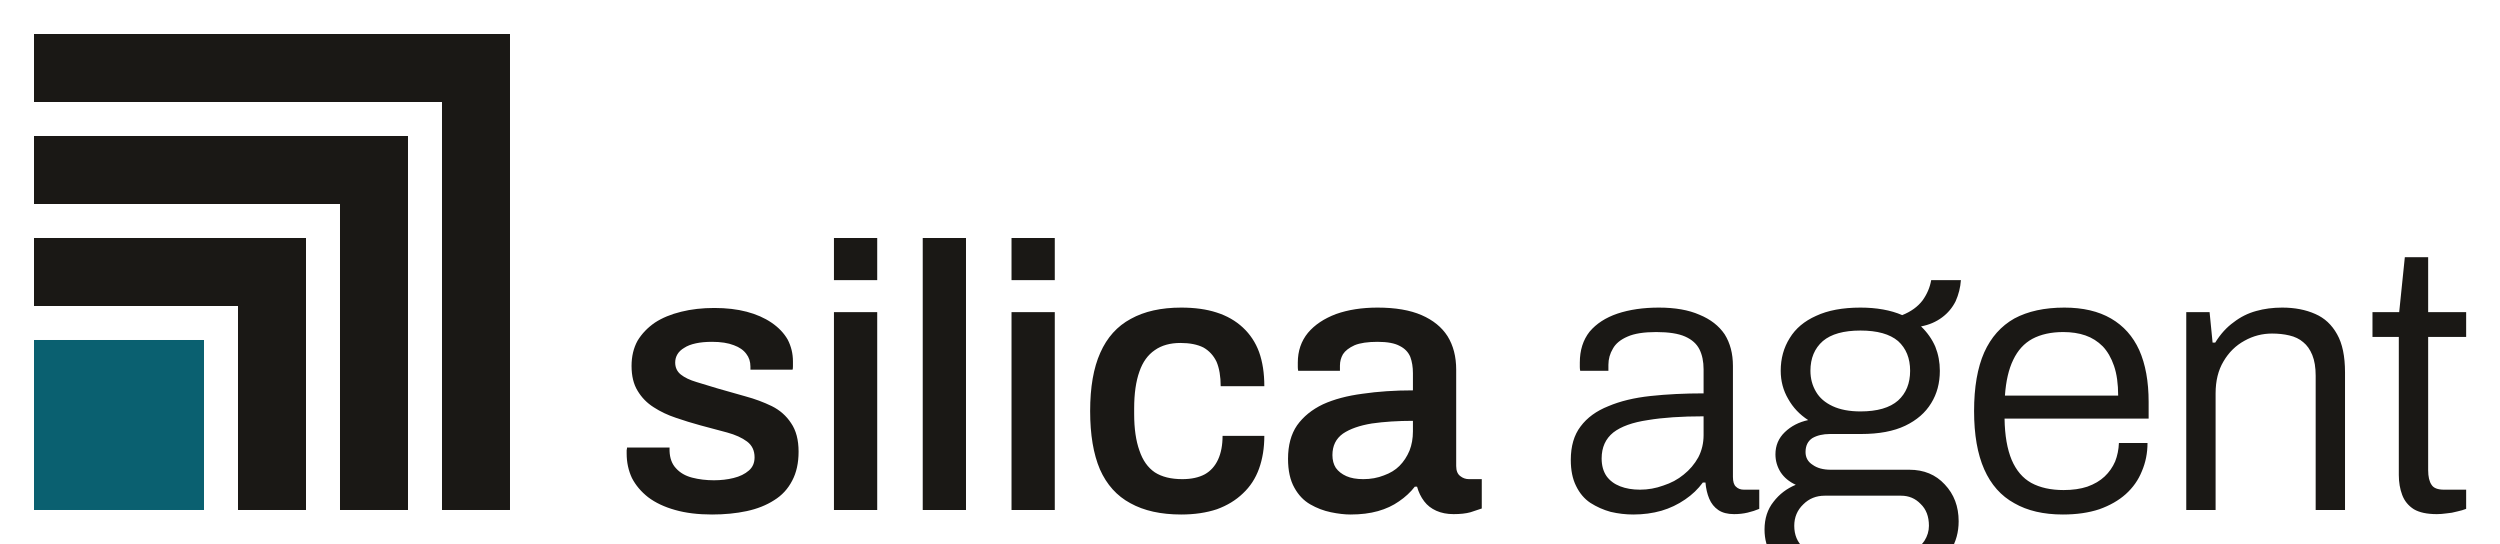
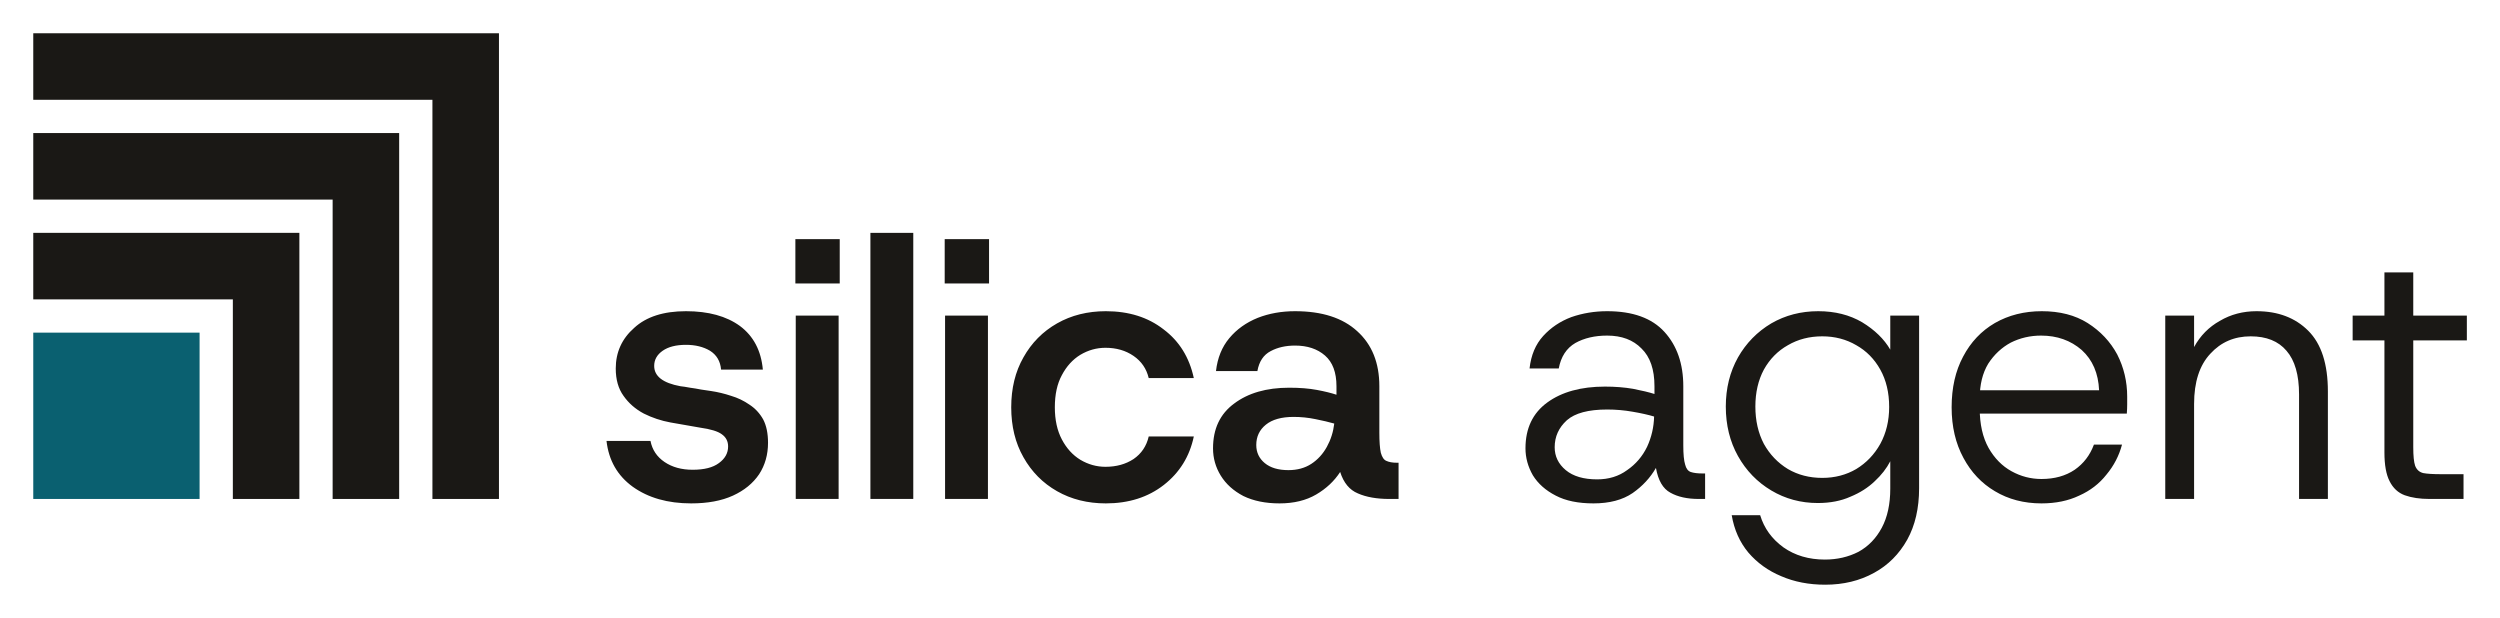
- <svg xmlns="http://www.w3.org/2000/svg" viewBox="0 0 1176.49 256" width="1176.49" height="256" role="img" aria-label="Silica Agent">
+ <svg xmlns="http://www.w3.org/2000/svg" viewBox="0 0 1202.51 297.24" width="1202.51" height="297.24" role="img" aria-label="Silica Agent">
  <path fill="#1A1815" d="M16 112 L144 112 L144 240 L112 240 L112 144 L16 144 Z M16 64 L192 64 L192 240 L160 240 L160 96 L16 96 Z M16 16 L240 16 L240 240 L208 240 L208 48 L16 48 Z" />
  <path fill="#0A6070" d="M16 160 L96 160 L96 240 L16 240 Z" />
  <g fill="#1A1815">
-     <path transform="translate(288 240) scale(1.7704)" d="M26.6 1.2Q21 1.2 16.8 -0Q12.5 -1.2 9.6 -3.4Q6.8 -5.6 5.3 -8.5Q3.9 -11.5 3.9 -15Q3.9 -15.5 3.9 -15.9Q4 -16.3 4 -16.6H15.3Q15.3 -16.3 15.3 -16.1Q15.3 -15.9 15.3 -15.7Q15.4 -12.8 17 -11.1Q18.6 -9.3 21.3 -8.6Q24 -7.9 27.1 -7.9Q29.9 -7.9 32.3 -8.5Q34.8 -9.1 36.4 -10.5Q37.9 -11.8 37.9 -14Q37.9 -16.7 35.9 -18.2Q33.9 -19.7 30.6 -20.6Q27.3 -21.5 23.5 -22.5Q20.2 -23.4 17 -24.5Q13.7 -25.6 11.1 -27.3Q8.4 -29 6.8 -31.7Q5.2 -34.3 5.2 -38.3Q5.2 -42.1 6.8 -45Q8.5 -47.8 11.4 -49.8Q14.3 -51.7 18.4 -52.7Q22.4 -53.7 27.2 -53.7Q32 -53.7 35.8 -52.7Q39.6 -51.7 42.4 -49.8Q45.2 -47.9 46.7 -45.3Q48.1 -42.6 48.1 -39.5Q48.1 -38.8 48.1 -38.2Q48.1 -37.5 48 -37.3H36.8V-38.1Q36.8 -40.1 35.7 -41.5Q34.6 -43 32.4 -43.8Q30.1 -44.7 26.6 -44.7Q24.1 -44.7 22.3 -44.3Q20.4 -43.9 19.2 -43.1Q18 -42.4 17.4 -41.4Q16.8 -40.4 16.8 -39.2Q16.8 -37.2 18.3 -36Q19.8 -34.8 22.5 -34Q25.1 -33.2 28.1 -32.3Q31.7 -31.3 35.5 -30.2Q39.2 -29.2 42.5 -27.6Q45.7 -26 47.6 -23.1Q49.6 -20.2 49.6 -15.5Q49.6 -11 47.9 -7.8Q46.2 -4.5 43.1 -2.6Q40 -0.6 35.8 0.3Q31.6 1.2 26.6 1.2ZM59 -61.1V-72.3H70.5V-61.1ZM59 0V-52.6H70.5V0ZM82.6 0V-72.3H94.1V0ZM106.2 -61.1V-72.3H117.7V-61.1ZM106.2 0V-52.6H117.7V0ZM151.3 1.2Q143.2 1.2 137.8 -1.8Q132.4 -4.7 129.7 -10.8Q127.1 -16.9 127.1 -26.3Q127.1 -35.8 129.8 -41.8Q132.5 -47.9 137.9 -50.8Q143.3 -53.8 151.3 -53.8Q156.7 -53.8 160.7 -52.5Q164.8 -51.2 167.7 -48.5Q170.6 -45.8 172 -42Q173.4 -38.1 173.4 -32.9H161.8Q161.8 -36.8 160.7 -39.4Q159.5 -41.9 157.2 -43.2Q154.8 -44.4 151.1 -44.4Q147 -44.4 144.3 -42.5Q141.5 -40.6 140.2 -36.8Q138.8 -32.9 138.8 -27V-25.5Q138.8 -19.7 140.2 -15.8Q141.5 -11.9 144.3 -10Q147.1 -8.2 151.6 -8.2Q155.2 -8.2 157.6 -9.5Q159.9 -10.8 161.1 -13.4Q162.3 -16 162.3 -19.7H173.4Q173.4 -14.9 172 -11Q170.6 -7.1 167.7 -4.4Q164.9 -1.7 160.8 -0.2Q156.6 1.2 151.3 1.2ZM196.3 1.2Q194 1.2 191.1 0.6Q188.2 0 185.6 -1.5Q183 -3 181.4 -5.9Q179.7 -8.9 179.7 -13.6Q179.7 -19 182.1 -22.5Q184.6 -26 189 -28.1Q193.4 -30.1 199.5 -30.9Q205.7 -31.8 212.9 -31.8V-36.4Q212.9 -38.8 212.2 -40.7Q211.4 -42.6 209.4 -43.6Q207.4 -44.7 203.5 -44.7Q199.6 -44.7 197.4 -43.8Q195.2 -42.8 194.3 -41.4Q193.5 -40 193.5 -38.4V-37H182.4Q182.3 -37.5 182.3 -38Q182.3 -38.5 182.3 -39.2Q182.3 -43.8 185 -47.1Q187.7 -50.3 192.5 -52.1Q197.3 -53.8 203.5 -53.8Q210.6 -53.8 215.2 -51.8Q219.8 -49.8 222.1 -46.2Q224.4 -42.5 224.4 -37.3V-11.7Q224.4 -9.8 225.5 -9Q226.5 -8.2 227.8 -8.2H231.2V-0.4Q230.1 0 228.2 0.6Q226.4 1.1 223.7 1.1Q221.1 1.1 219.1 0.2Q217.1 -0.7 215.9 -2.3Q214.6 -4 214 -6.2H213.4Q211.7 -4 209.2 -2.3Q206.8 -0.6 203.6 0.3Q200.4 1.2 196.3 1.2ZM199.7 -8.2Q202.7 -8.2 205.2 -9.2Q207.7 -10.1 209.3 -11.7Q211 -13.4 212 -15.8Q212.9 -18.1 212.9 -20.9V-23.7Q206.9 -23.7 202 -23Q197.1 -22.2 194.3 -20.3Q191.5 -18.3 191.5 -14.6Q191.5 -12.6 192.4 -11.2Q193.4 -9.8 195.2 -9Q197 -8.2 199.7 -8.2Z" />
-     <path transform="translate(733.01 240) scale(1.7704)" d="M20.1 1.2Q17.1 1.2 14.1 0.5Q11.2 -0.3 8.7 -1.9Q6.3 -3.5 4.9 -6.4Q3.5 -9.2 3.5 -13.3Q3.5 -18.8 6.1 -22.2Q8.7 -25.7 13.5 -27.6Q18.2 -29.6 24.7 -30.3Q31.2 -31 38.8 -31V-37.4Q38.8 -40.5 37.7 -42.7Q36.6 -44.9 33.9 -46.1Q31.2 -47.3 26.2 -47.3Q21.3 -47.3 18.6 -46.1Q15.8 -44.9 14.7 -42.9Q13.5 -40.9 13.5 -38.6V-37H6Q5.9 -37.5 5.9 -38Q5.9 -38.5 5.9 -39.2Q5.9 -44.1 8.5 -47.4Q11.2 -50.6 15.9 -52.2Q20.7 -53.8 26.9 -53.8Q33.4 -53.8 37.7 -51.9Q42.1 -50.1 44.4 -46.7Q46.6 -43.2 46.6 -38.3V-8.8Q46.6 -6.9 47.4 -6.2Q48.2 -5.4 49.5 -5.4H53.6V-0.3Q52.2 0.3 50.5 0.7Q48.8 1.1 46.9 1.1Q44.3 1.1 42.7 0Q41.1 -1.1 40.3 -3Q39.5 -4.9 39.3 -7.3H38.6Q36.7 -4.7 33.9 -2.8Q31 -0.8 27.6 0.2Q24.1 1.2 20.1 1.2ZM21.9 -5.4Q25.1 -5.4 28.1 -6.5Q31.2 -7.5 33.5 -9.4Q35.9 -11.3 37.4 -14Q38.8 -16.7 38.8 -19.9V-24.9Q30 -24.9 24 -23.9Q17.9 -23 14.8 -20.6Q11.7 -18.1 11.7 -13.7Q11.7 -10.9 13 -9Q14.3 -7.2 16.6 -6.3Q18.9 -5.4 21.9 -5.4ZM69 18.2Q65.2 18.2 62 16.6Q58.8 15 56.9 12Q55 9.1 55 5.2Q55 0.8 57.4 -2.2Q59.7 -5.2 63.3 -6.7Q60.7 -7.9 59.3 -10Q57.9 -12.2 57.9 -14.8Q57.9 -18.3 60.4 -20.7Q62.9 -23.1 66.6 -23.9Q63.2 -26.1 61.3 -29.5Q59.3 -32.9 59.3 -37Q59.3 -41.9 61.7 -45.7Q64 -49.5 68.7 -51.6Q73.4 -53.8 80.5 -53.8Q83.7 -53.8 86.5 -53.3Q89.3 -52.8 91.6 -51.8Q95.1 -53.2 97 -55.7Q98.8 -58.2 99.3 -61.1H107.2Q107 -58.2 105.8 -55.5Q104.5 -52.9 102.2 -51.2Q99.8 -49.4 96.6 -48.8Q99.1 -46.4 100.4 -43.4Q101.6 -40.4 101.6 -37Q101.6 -32.1 99.3 -28.4Q97 -24.6 92.4 -22.4Q87.8 -20.2 80.7 -20.2H72.4Q69.6 -20.2 67.7 -19.1Q65.9 -17.9 65.9 -15.4Q65.9 -13.2 67.8 -12Q69.6 -10.7 72.6 -10.7H93.5Q99.3 -10.7 102.9 -6.8Q106.6 -2.9 106.6 3Q106.6 7.3 104.5 10.7Q102.4 14.2 98.6 16.2Q94.9 18.2 89.9 18.2ZM71 12.1H89.8Q92.3 12.1 94.3 11Q96.3 10 97.5 8.2Q98.7 6.3 98.7 4.2Q98.7 0.5 96.5 -1.6Q94.4 -3.8 91.3 -3.8H71Q67.6 -3.8 65.3 -1.5Q62.9 0.8 62.9 4.2Q62.9 7.8 65.3 10Q67.6 12.1 71 12.1ZM80.5 -26.2Q87.2 -26.2 90.5 -29.1Q93.7 -32 93.7 -37Q93.7 -42 90.5 -44.9Q87.2 -47.7 80.5 -47.7Q73.8 -47.7 70.5 -44.9Q67.2 -42 67.2 -37Q67.2 -33.9 68.7 -31.4Q70.1 -29 73.1 -27.6Q76.1 -26.2 80.5 -26.2ZM134.3 1.2Q126.6 1.2 121.4 -1.8Q116.1 -4.7 113.4 -10.8Q110.7 -16.9 110.7 -26.3Q110.7 -35.8 113.4 -41.9Q116.1 -47.9 121.4 -50.9Q126.8 -53.8 134.7 -53.8Q142.1 -53.8 147.1 -50.9Q152.1 -48 154.6 -42.5Q157.1 -36.9 157.1 -28.7V-24.3H118.8Q118.9 -17.6 120.7 -13.3Q122.5 -9.1 125.9 -7.2Q129.4 -5.3 134.5 -5.3Q138.1 -5.3 140.8 -6.2Q143.6 -7.2 145.4 -8.9Q147.2 -10.6 148.2 -12.9Q149.1 -15.2 149.2 -17.8H156.8Q156.8 -13.8 155.3 -10.3Q153.9 -6.8 151 -4.2Q148.2 -1.7 144 -0.2Q139.8 1.2 134.3 1.2ZM118.9 -30.4H149Q149 -35.1 147.9 -38.3Q146.8 -41.5 144.9 -43.5Q142.9 -45.5 140.3 -46.4Q137.7 -47.3 134.4 -47.3Q129.6 -47.3 126.2 -45.5Q122.9 -43.7 121.1 -39.9Q119.3 -36.2 118.9 -30.4ZM167.1 0V-52.6H173.3L174.1 -44.5H174.8Q176.9 -47.9 179.7 -49.9Q182.4 -52 185.7 -52.9Q188.9 -53.8 192.6 -53.8Q197.6 -53.8 201.4 -52.1Q205.1 -50.5 207.2 -46.7Q209.3 -43 209.3 -36.6V0H201.5V-35.7Q201.5 -39 200.6 -41.2Q199.7 -43.4 198.2 -44.6Q196.7 -45.9 194.5 -46.4Q192.4 -46.9 189.9 -46.9Q186 -46.9 182.6 -45Q179.1 -43.1 177 -39.5Q174.9 -36 174.9 -31V0ZM233.7 1.1Q229.8 1.1 227.6 -0.2Q225.4 -1.6 224.5 -4Q223.6 -6.4 223.6 -9.3V-46H216.6V-52.6H223.7L225.2 -67.2H231.4V-52.6H241.5V-46H231.4V-10.6Q231.4 -8 232.3 -6.7Q233.1 -5.4 235.6 -5.4H241.5V-0.3Q240.5 0.1 239.1 0.4Q237.7 0.8 236.3 0.9Q234.9 1.1 233.7 1.1Z" />
+     <path transform="translate(288 240) scale(1.7778)" d="M25 1.2Q15.5 1.2 9.2 -3.3Q3 -7.8 2.1 -15.7H14Q14.7 -12.1 17.8 -10Q20.9 -7.9 25.4 -7.9Q30.1 -7.9 32.5 -9.7Q35 -11.5 35 -14.2Q35 -16.3 33.3 -17.5Q31.7 -18.7 27.4 -19.3Q25.7 -19.6 23.4 -20Q21.1 -20.4 19.4 -20.7Q15.6 -21.4 12.2 -23.1Q8.8 -24.9 6.7 -27.9Q4.6 -30.8 4.6 -35.3Q4.6 -41.9 9.6 -46.3Q14.5 -50.8 23.6 -50.8Q32.7 -50.8 38.2 -46.8Q43.7 -42.7 44.4 -35H33.1Q32.8 -38.4 30.1 -40.1Q27.4 -41.7 23.6 -41.7Q19.6 -41.7 17.3 -40.1Q15 -38.5 15 -36Q15 -31.8 22.1 -30.5Q23.1 -30.4 24.7 -30.1Q26.2 -29.9 27.7 -29.6Q29.3 -29.4 30.4 -29.2Q33.1 -28.8 35.8 -27.9Q38.5 -27.1 40.8 -25.5Q43.1 -24 44.5 -21.5Q45.8 -19 45.8 -15.2Q45.8 -10.4 43.4 -6.7Q40.9 -3 36.3 -0.9Q31.7 1.2 25 1.2ZM53.3 0V-49.6H64.9V0ZM53.2 -58.3V-70.3H65.2V-58.3ZM73.5 0V-72H85.1V0ZM93.7 0V-49.6H105.3V0ZM93.6 -58.3V-70.3H105.6V-58.3ZM137.2 1.2Q129.8 1.2 124 -2.1Q118.2 -5.4 114.9 -11.3Q111.6 -17.1 111.6 -24.8Q111.6 -32.5 114.9 -38.3Q118.2 -44.2 124 -47.5Q129.8 -50.8 137.2 -50.8Q146.5 -50.8 152.8 -45.9Q159.2 -41.1 161 -32.7H148.8Q147.9 -36.5 144.7 -38.7Q141.5 -40.9 137.1 -40.9Q133.5 -40.9 130.3 -39Q127.2 -37.1 125.3 -33.5Q123.4 -30 123.4 -24.8Q123.4 -19.7 125.3 -16.1Q127.2 -12.5 130.3 -10.6Q133.5 -8.7 137.1 -8.7Q141.5 -8.7 144.7 -10.8Q147.9 -13 148.8 -16.9H161Q159.3 -8.8 152.9 -3.8Q146.5 1.2 137.2 1.2ZM184.2 1.2Q178.5 1.2 174.4 -0.8Q170.4 -2.9 168.3 -6.3Q166.2 -9.7 166.2 -13.7Q166.2 -21.6 171.9 -25.8Q177.6 -30.1 186.8 -30.1Q191.1 -30.1 194.3 -29.5Q197.5 -28.9 199.6 -28.2V-30.5Q199.6 -36.1 196.5 -38.8Q193.4 -41.5 188.4 -41.5Q184.6 -41.5 181.8 -40Q178.9 -38.5 178.2 -34.6H167Q167.6 -39.9 170.6 -43.5Q173.6 -47.1 178.3 -49Q182.9 -50.8 188.4 -50.8Q199.3 -50.8 205.2 -45.4Q211.2 -40 211.2 -30.5V-18Q211.2 -14.3 211.6 -12.5Q212.1 -10.7 213.1 -10.3Q214.2 -9.8 215.9 -9.8H216.4V0H213.9Q208.8 0 205.4 -1.5Q202 -2.9 200.6 -7.3Q198.2 -3.6 194.1 -1.2Q190 1.2 184.2 1.2ZM186.6 -7.8Q190.2 -7.8 192.8 -9.5Q195.4 -11.2 197 -14.1Q198.6 -17 199 -20.4Q196.9 -21 193.9 -21.6Q191 -22.2 188 -22.2Q183.1 -22.2 180.5 -20.1Q177.9 -18 177.9 -14.6Q177.9 -11.6 180.2 -9.7Q182.5 -7.8 186.6 -7.8Z" />
+     <path transform="translate(727.36 240) scale(1.7778)" d="M22 1.2Q15.8 1.2 11.8 -0.9Q7.7 -3 5.6 -6.4Q3.6 -9.9 3.6 -13.7Q3.6 -21.8 9.5 -26.1Q15.4 -30.4 25.1 -30.4Q29.2 -30.4 32.7 -29.8Q36.3 -29.1 38.5 -28.4V-30.5Q38.5 -37.3 35 -40.7Q31.6 -44.2 25.7 -44.2Q20.7 -44.2 17.1 -42.2Q13.5 -40.1 12.6 -35.3H4.7Q5.3 -40.7 8.4 -44.1Q11.5 -47.5 16 -49.2Q20.6 -50.8 25.7 -50.8Q36.1 -50.8 41.2 -45.2Q46.3 -39.6 46.3 -30.5V-14.5Q46.3 -10.9 46.8 -9.3Q47.2 -7.7 48.3 -7.3Q49.5 -6.9 51.4 -6.9H52.2V0H50.5Q45.8 0 42.8 -1.7Q39.8 -3.3 38.9 -8.4Q36.6 -4.4 32.6 -1.6Q28.5 1.2 22 1.2ZM23 -5.3Q27.7 -5.3 31.1 -7.8Q34.6 -10.2 36.5 -14.1Q38.3 -18 38.4 -22.3Q36.1 -23 32.6 -23.6Q29.2 -24.2 25.7 -24.2Q18.1 -24.2 14.8 -21.3Q11.5 -18.3 11.5 -14Q11.5 -10.3 14.5 -7.8Q17.5 -5.3 23 -5.3ZM84.7 23.2Q78.1 23.2 72.8 20.9Q67.5 18.7 63.9 14.5Q60.4 10.3 59.4 4.4H67.1Q68.7 9.7 73.4 13.1Q78.1 16.4 84.6 16.4Q89.6 16.4 93.7 14.3Q97.7 12.1 100 7.8Q102.3 3.5 102.3 -2.8V-10.2Q100.8 -7.3 98.1 -4.8Q95.4 -2.2 91.5 -0.6Q87.7 1.1 82.7 1.1Q75.8 1.1 70.1 -2.3Q64.4 -5.7 61.1 -11.6Q57.8 -17.5 57.8 -25Q57.8 -32.4 61.1 -38.3Q64.4 -44.1 70.1 -47.5Q75.8 -50.8 82.8 -50.8Q89.6 -50.8 94.7 -47.8Q99.8 -44.7 102.3 -40.4V-49.6H110.1V-2.9Q110.1 5.2 106.9 11Q103.6 16.9 97.9 20Q92.1 23.2 84.7 23.2ZM83.9 -5.7Q89 -5.7 93.1 -8.1Q97.2 -10.6 99.6 -14.9Q102 -19.3 102 -24.9Q102 -30.7 99.6 -35Q97.2 -39.3 93.1 -41.6Q89 -44 83.9 -44Q78.7 -44 74.6 -41.6Q70.5 -39.3 68.1 -35Q65.8 -30.7 65.8 -25Q65.8 -19.3 68.1 -14.9Q70.5 -10.6 74.6 -8.1Q78.7 -5.7 83.9 -5.7ZM143.2 1.2Q136.1 1.2 130.6 -2.1Q125.2 -5.3 122.1 -11.1Q118.9 -17 118.9 -24.8Q118.9 -32.7 122 -38.5Q125.1 -44.4 130.6 -47.6Q136.2 -50.8 143.3 -50.8Q150.6 -50.8 155.7 -47.6Q160.9 -44.3 163.7 -39.1Q166.4 -33.8 166.4 -27.7Q166.4 -26.7 166.4 -25.6Q166.4 -24.5 166.3 -23.1H124.9V-29.4H158.8Q158.5 -36.3 154.1 -40.3Q149.6 -44.2 143.1 -44.2Q138.7 -44.2 134.9 -42.3Q131.2 -40.3 128.8 -36.6Q126.5 -32.8 126.5 -27.2V-24.5Q126.5 -18.1 128.9 -13.8Q131.3 -9.6 135.1 -7.5Q138.9 -5.4 143.2 -5.4Q148.5 -5.4 152.2 -7.9Q155.8 -10.4 157.4 -14.7H165Q163.8 -10.2 160.8 -6.6Q157.9 -2.9 153.4 -0.9Q149 1.2 143.2 1.2ZM176.7 0V-49.6H184.5V-41.1Q187 -45.7 191.5 -48.2Q195.9 -50.8 201.4 -50.8Q210.1 -50.8 215.4 -45.5Q220.7 -40.2 220.7 -29.1V0H212.9V-28.3Q212.9 -36.2 209.5 -40.1Q206.2 -44 199.8 -44Q193.2 -44 188.9 -39.3Q184.5 -34.6 184.5 -25.7V0ZM248.2 0Q244.3 0 241.5 -1Q238.8 -2 237.4 -4.8Q236 -7.5 236 -12.6V-42.9H227.4V-49.6H236V-61.3H243.8V-49.6H258.3V-42.9H243.8V-14Q243.8 -10.5 244.3 -9Q244.9 -7.4 246.5 -7Q248.1 -6.7 251.4 -6.7H257.4V0Z" />
  </g>
</svg>
